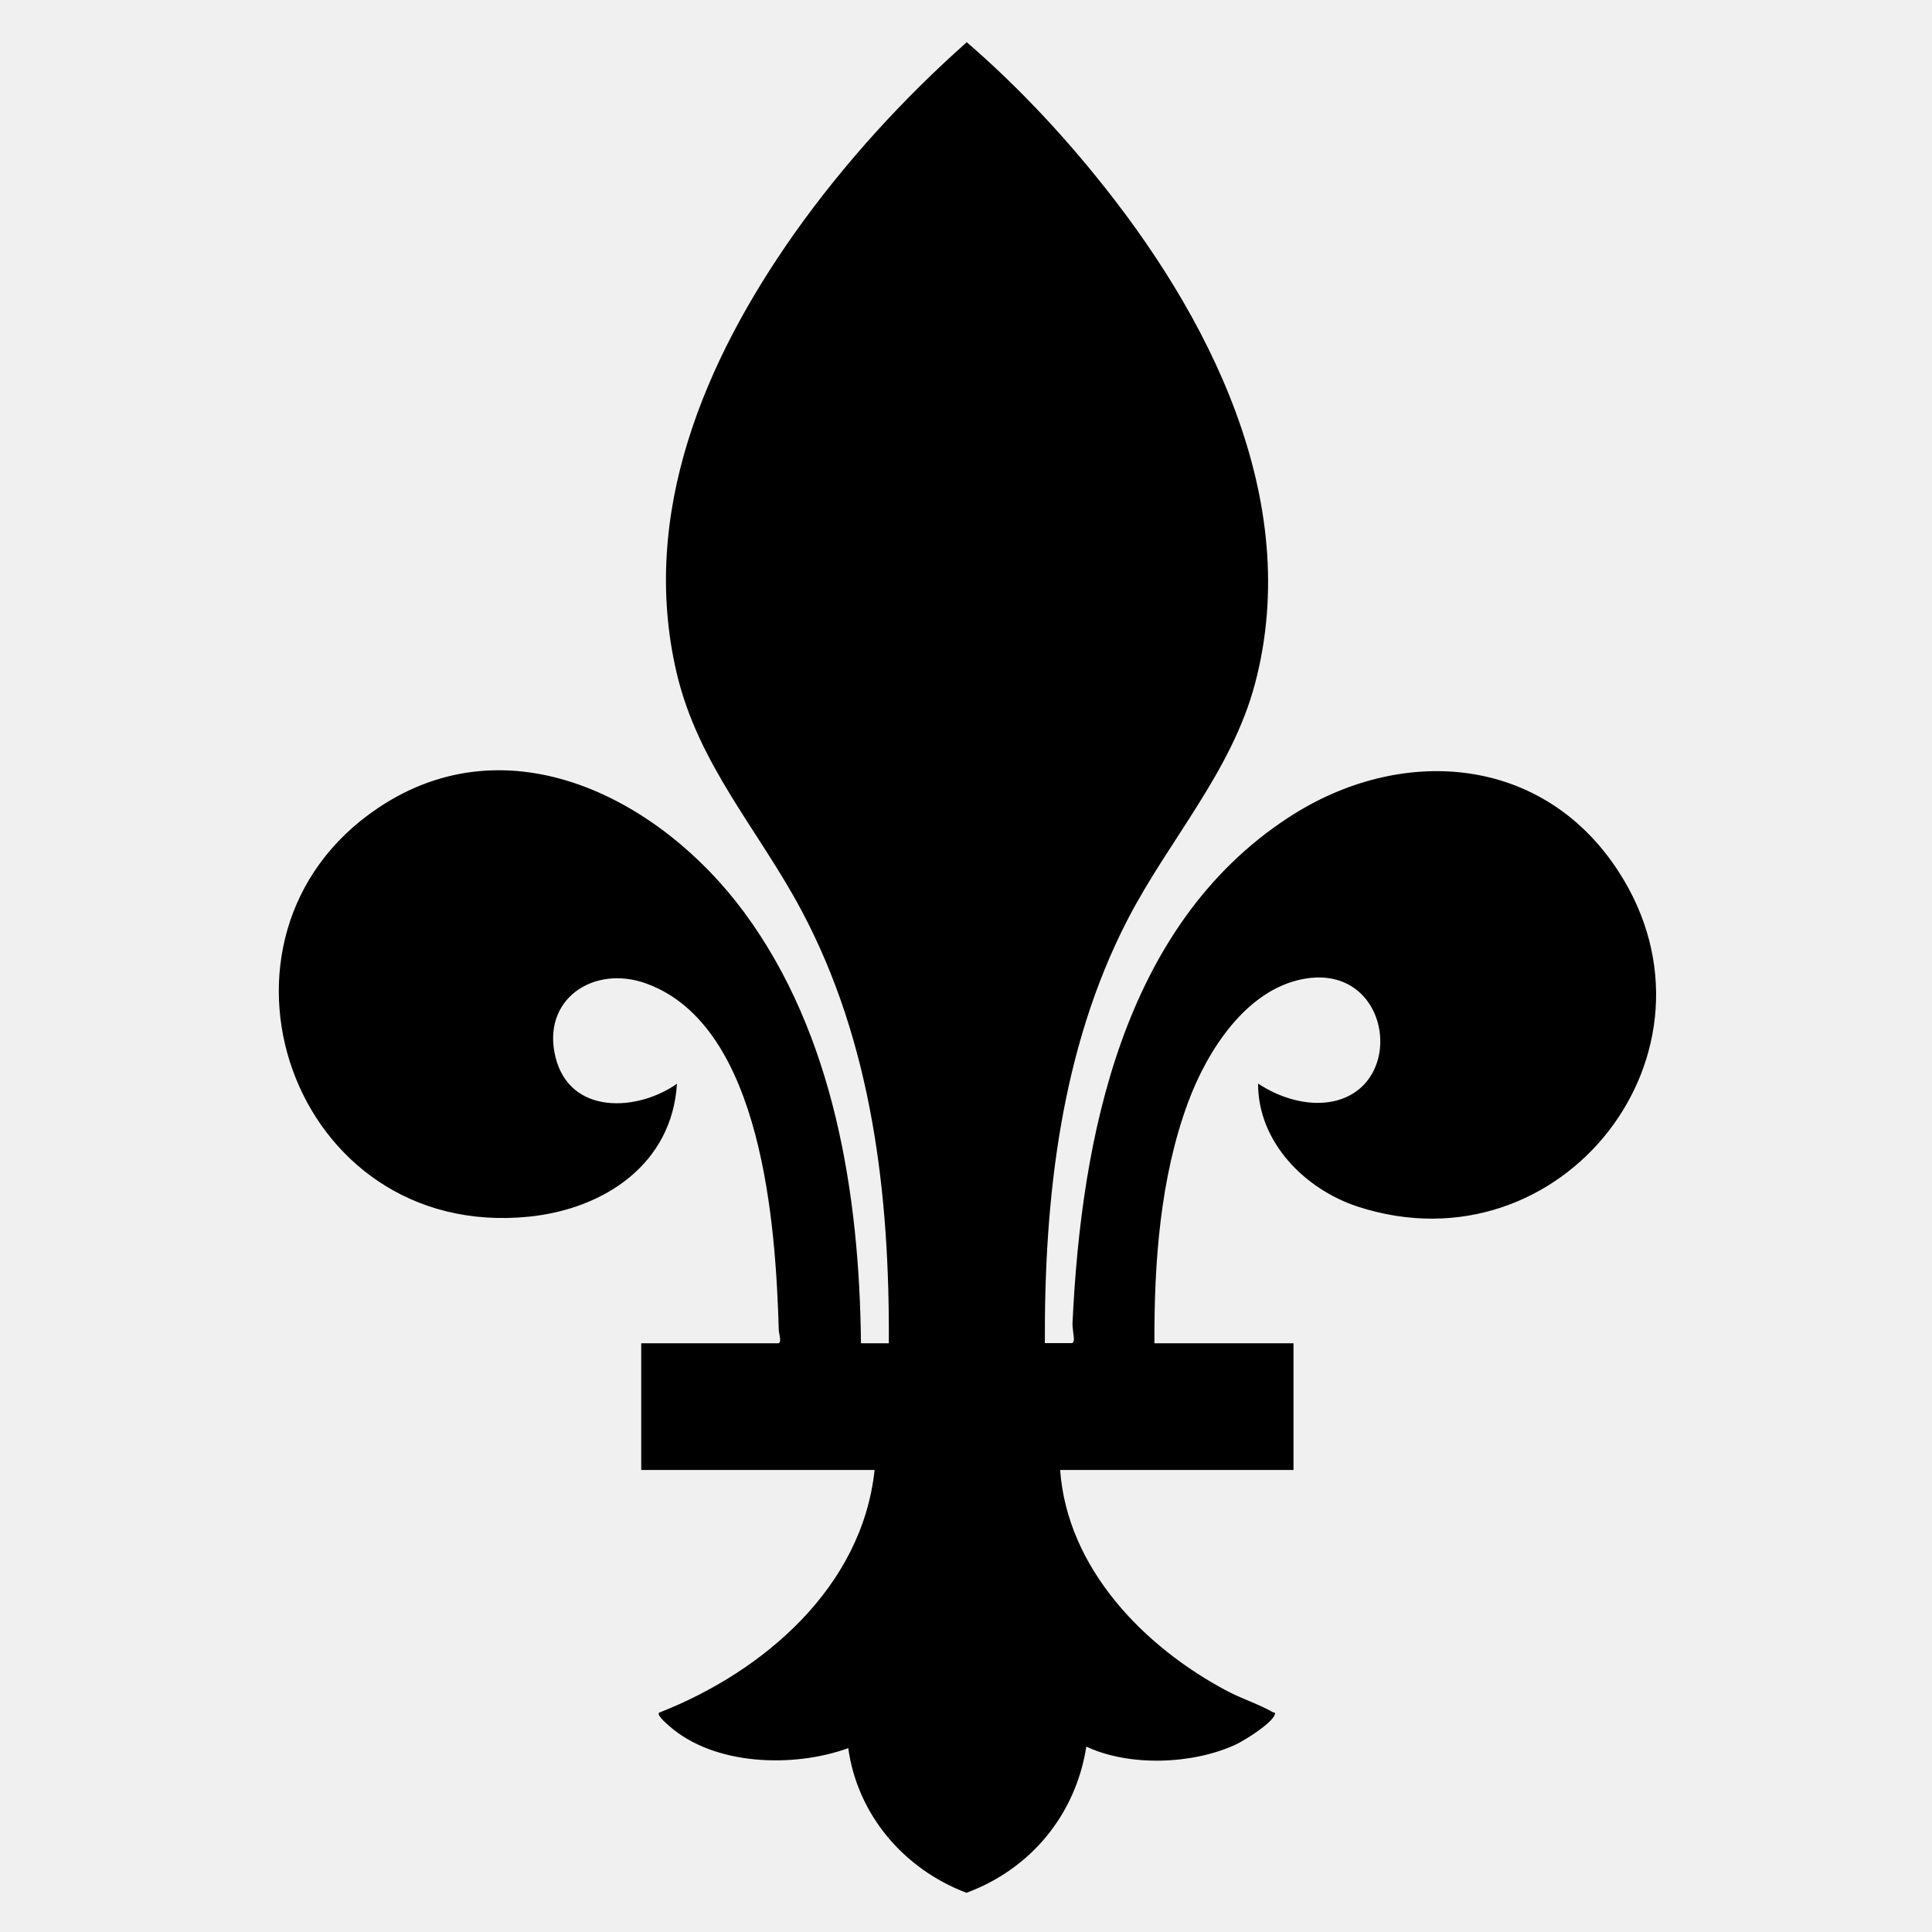
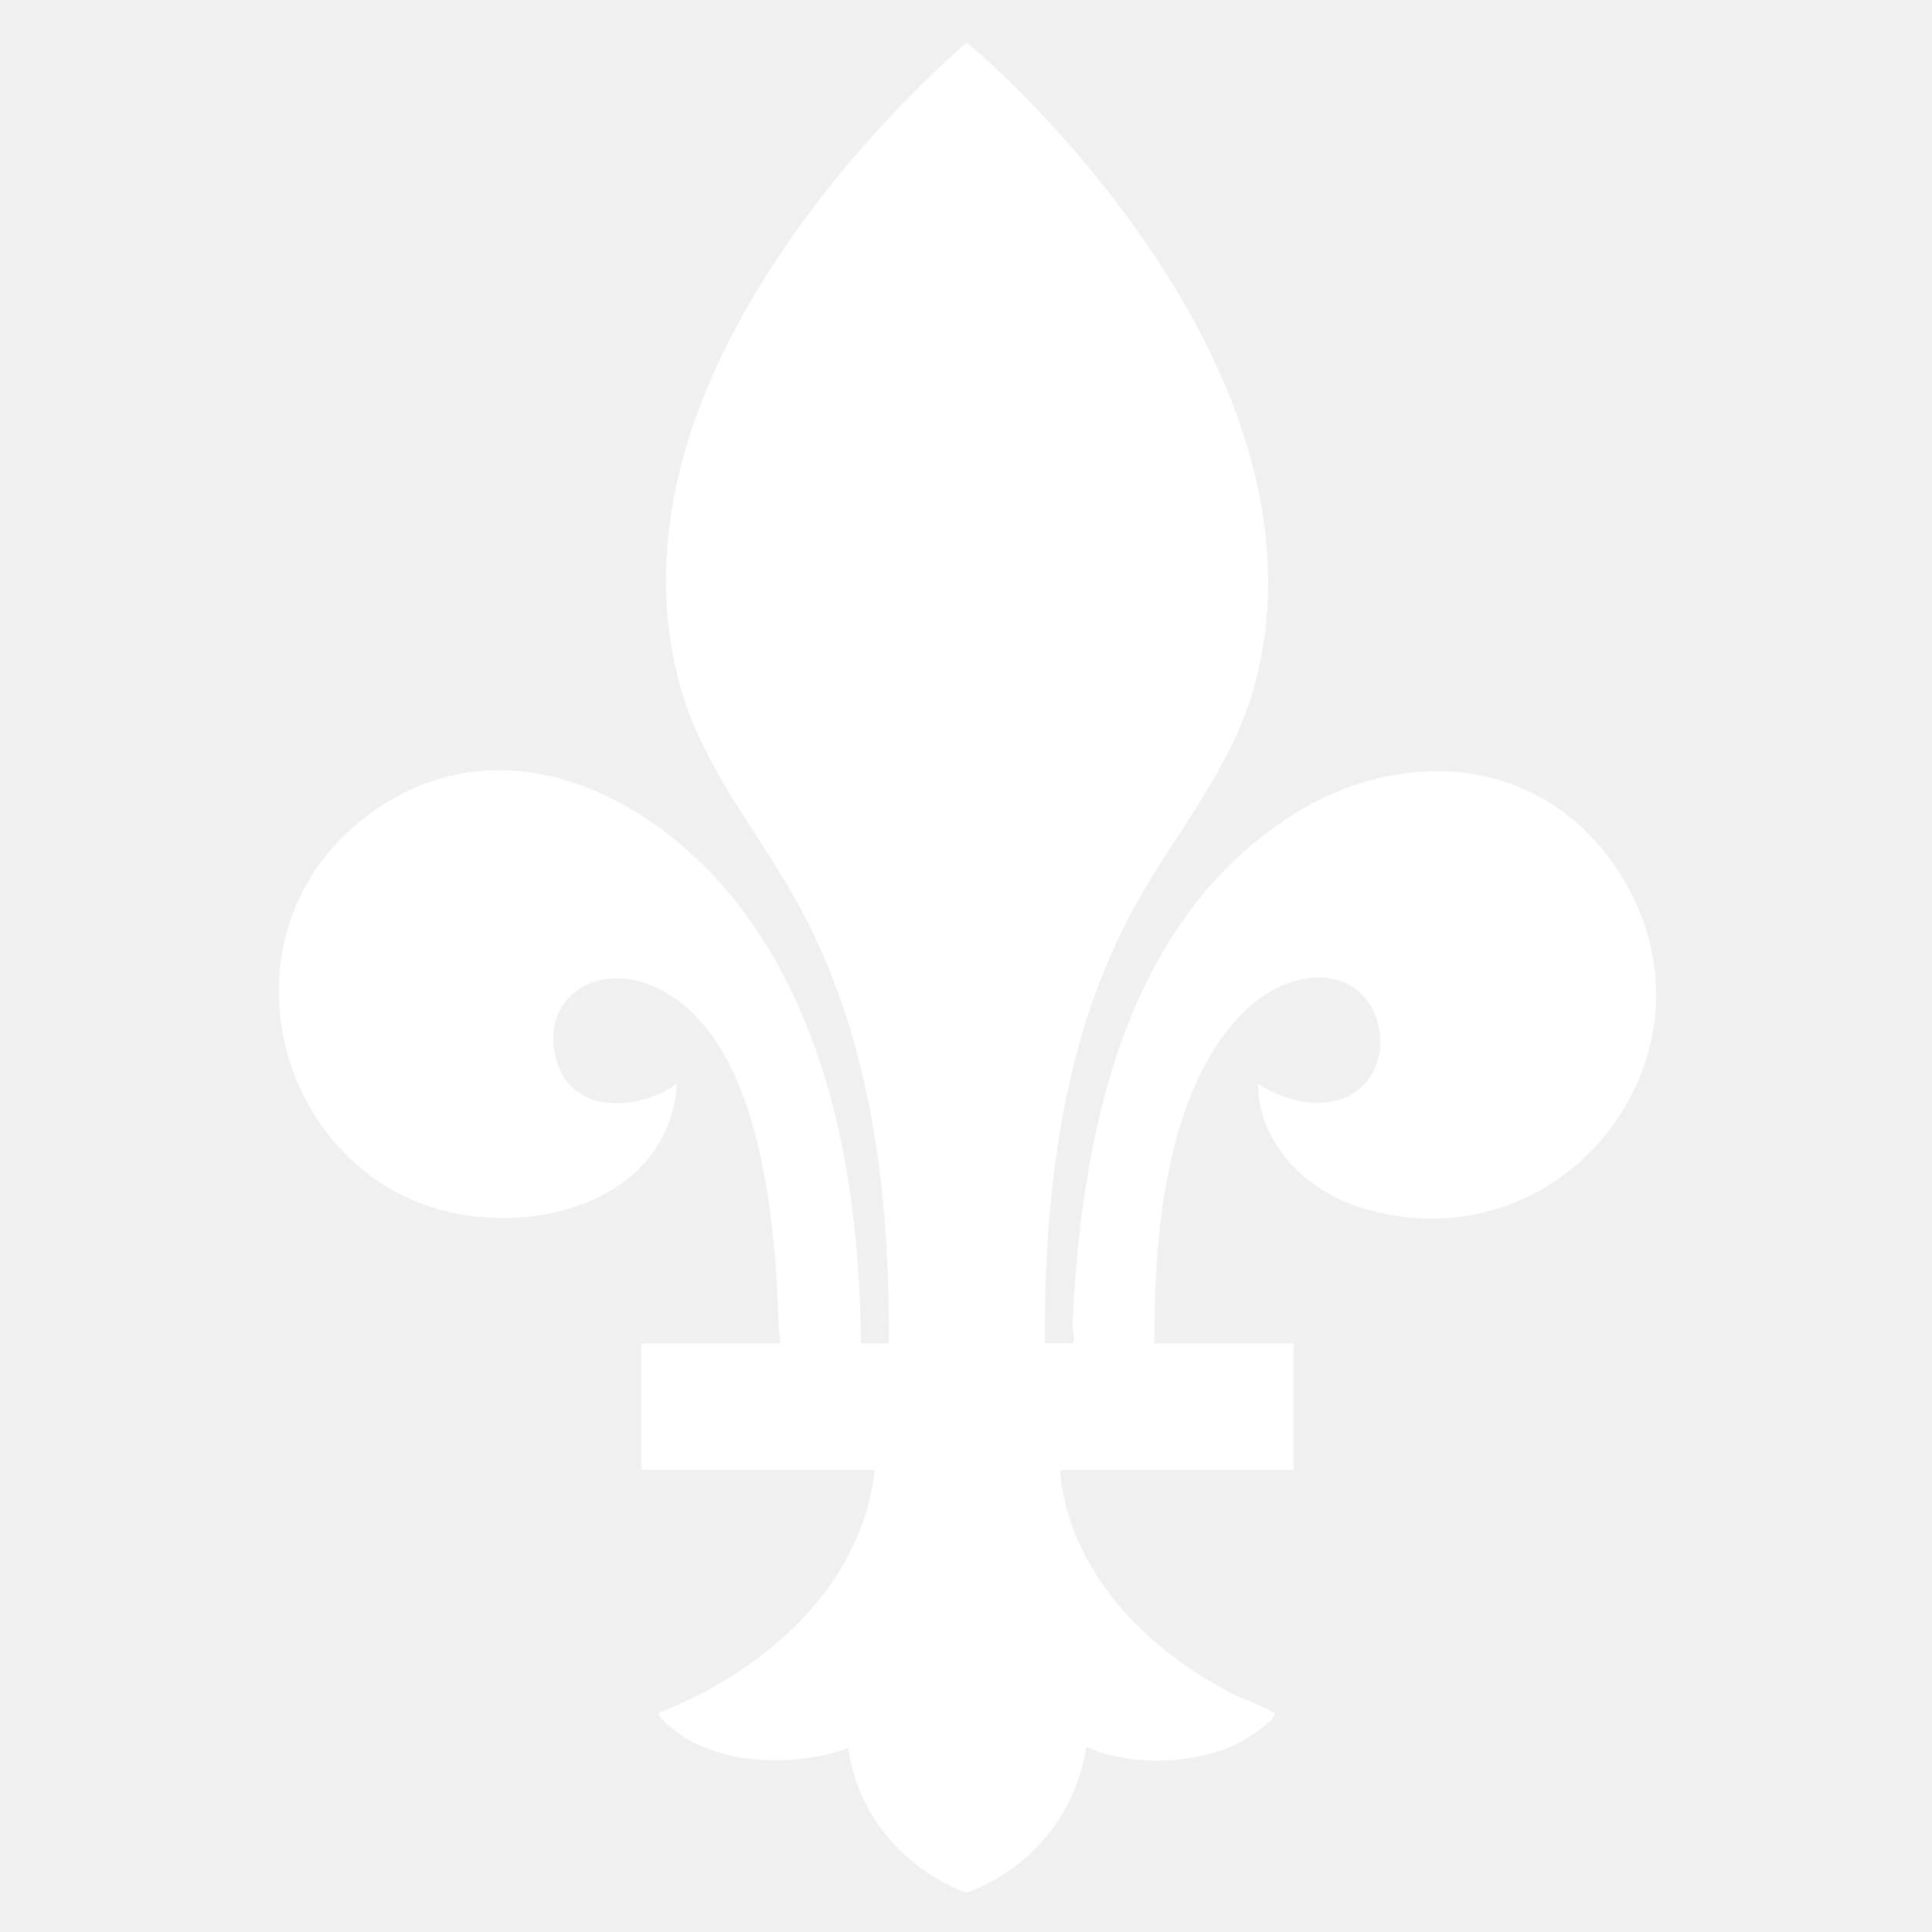
- <svg xmlns="http://www.w3.org/2000/svg" id="Capa_2" data-name="Capa 2" viewBox="0 0 127.66 127.66">
-   <g id="Capa_1-2" data-name="Capa 1">
-     <path d="M69.04,88.75h1.79c.06,0,.13-.13.13-.23,0-.31-.11-.75-.09-1.15.58-12.19,3.29-26.17,14.25-33.34,7.39-4.84,16.83-4.2,21.85,3.59,7.64,11.85-3.75,26.47-17.22,22.12-3.52-1.14-6.63-4.27-6.62-8.14,1.37.91,3.18,1.49,4.82,1.2,5.08-.91,4.01-9.17-1.79-8.12-3.83.69-6.41,4.79-7.66,8.17-1.85,5-2.24,10.61-2.22,15.91h9.19v8.37h-15.42c.47,6.51,5.55,11.71,11.06,14.62.95.5,2.13.88,3,1.39.07.04.19-.02.12.16-.22.6-1.99,1.7-2.61,1.99-2.84,1.3-7,1.45-9.84.12-.7,4.49-3.67,8.09-7.92,9.66-4.12-1.56-7.2-5.14-7.81-9.56-3.6,1.31-8.87,1.17-11.85-1.48-.16-.14-.95-.81-.58-.89,6.85-2.7,13.35-8.27,14.17-16.01h-15.42v-8.37h9.04c.28,0,.05-.69.05-.86-.2-6.79-1.04-20.11-8.75-22.91-3.5-1.27-6.96,1.05-6,4.88s5.43,3.57,8.02,1.74c-.32,5.31-4.81,8.27-9.75,8.78-15.76,1.62-22.62-18.49-10.03-26.98,8.68-5.86,18.7-.61,24.22,6.87,5.95,8.06,7.62,18.65,7.72,28.48h1.84c.06-9.83-1.1-19.84-5.77-28.6-2.85-5.35-6.84-9.64-8.26-15.74-2.44-10.5,1.87-20.61,7.81-29.02,3.26-4.6,7.16-8.87,11.37-12.61,3.04,2.62,5.88,5.6,8.42,8.72,7.52,9.2,13.87,21.47,10.62,33.69-1.55,5.81-5.71,10.33-8.42,15.58-4.42,8.57-5.5,18.43-5.46,27.99Z" />
-   </g>
+ <svg xmlns="http://www.w3.org/2000/svg" width="24" height="24" viewBox="0 0 24 24" fill="none">
+   <path d="M12.979 16.685H13.316C13.327 16.685 13.341 16.66 13.341 16.642C13.341 16.583 13.32 16.501 13.324 16.425C13.433 14.134 13.942 11.506 16.003 10.158C17.392 9.248 19.167 9.368 20.11 10.832C21.547 13.06 19.405 15.809 16.873 14.991C16.211 14.777 15.627 14.188 15.628 13.461C15.886 13.632 16.226 13.741 16.535 13.686C17.49 13.515 17.288 11.962 16.198 12.16C15.478 12.29 14.993 13.06 14.758 13.696C14.41 14.636 14.337 15.69 14.341 16.687H16.068V18.26H13.169C13.258 19.484 14.213 20.462 15.249 21.009C15.427 21.103 15.649 21.174 15.813 21.27C15.826 21.278 15.848 21.267 15.835 21.3C15.794 21.413 15.461 21.62 15.345 21.674C14.811 21.919 14.029 21.947 13.495 21.697C13.363 22.541 12.805 23.218 12.006 23.513C11.231 23.22 10.652 22.547 10.537 21.716C9.861 21.962 8.87 21.936 8.31 21.438C8.28 21.411 8.131 21.285 8.201 21.27C9.488 20.763 10.71 19.715 10.864 18.26H7.966V16.687H9.665C9.718 16.687 9.675 16.557 9.675 16.525C9.637 15.249 9.479 12.745 8.03 12.218C7.372 11.979 6.721 12.415 6.902 13.136C7.082 13.856 7.922 13.807 8.409 13.463C8.349 14.461 7.505 15.017 6.576 15.113C3.613 15.418 2.324 11.637 4.691 10.041C6.322 8.939 8.206 9.926 9.244 11.333C10.363 12.848 10.677 14.839 10.695 16.687H11.041C11.053 14.839 10.835 12.957 9.957 11.31C9.421 10.304 8.671 9.498 8.404 8.351C7.945 6.377 8.755 4.476 9.872 2.895C10.485 2.03 11.218 1.228 12.009 0.525C12.581 1.017 13.115 1.577 13.592 2.164C15.006 3.893 16.2 6.2 15.589 8.498C15.298 9.59 14.515 10.44 14.006 11.427C13.175 13.038 12.972 14.891 12.979 16.689V16.685Z" fill="white" />
</svg>
